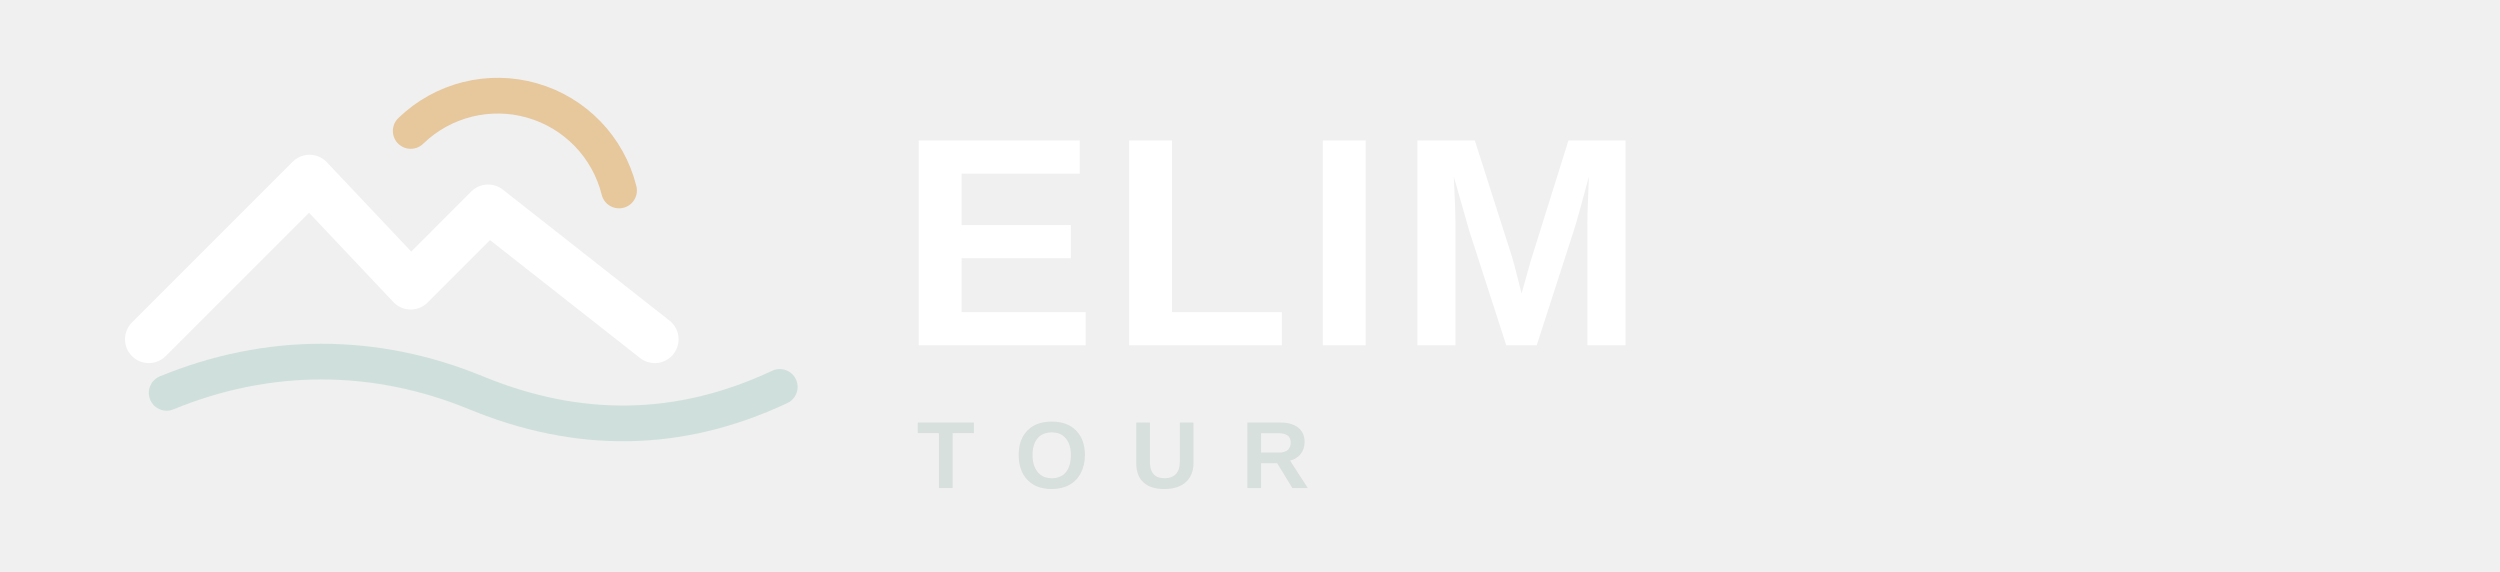
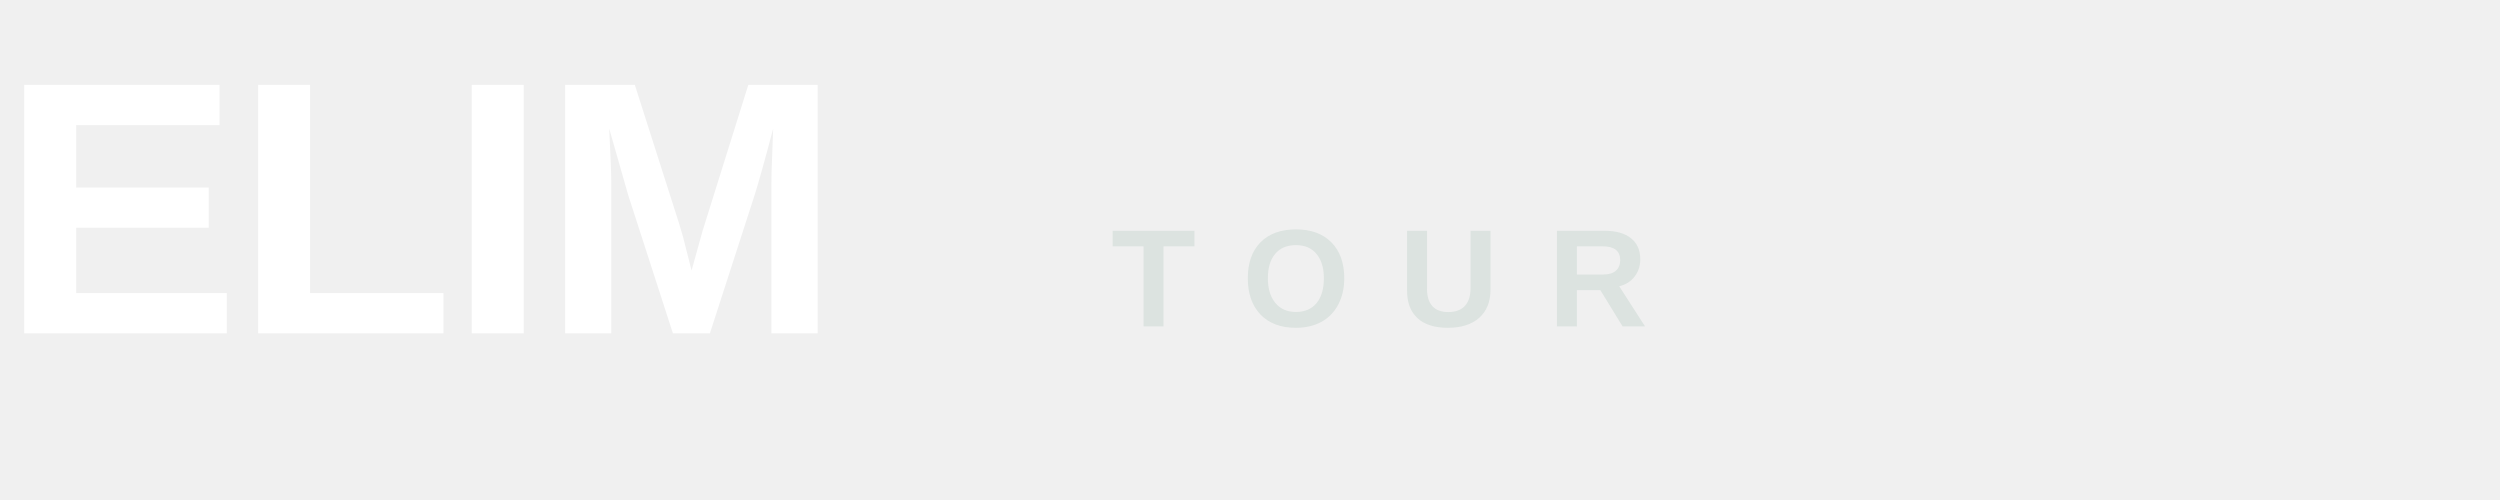
- <svg xmlns="http://www.w3.org/2000/svg" viewBox="0 0 420 96" role="img" aria-label="ELIM TOUR white logo">
-   <g fill="none" stroke-linecap="round" stroke-linejoin="round">
-     <path d="M25 57 52 30l17 18 13-13 28 22" stroke="#fff" stroke-width="8" />
-     <path d="M28 66c17-7 35-7 52 0s34 7 51-1" stroke="#cfe0dc" stroke-width="6" />
-     <path d="M69 22a21 21 0 0 1 35 10" stroke="#e7c79c" stroke-width="6" />
-   </g>
-   <text x="151" y="58" fill="#fff" font-family="Arial, Helvetica, sans-serif" font-size="50" font-weight="800" letter-spacing="2">ELIM</text>
-   <text x="154" y="82" fill="#d7e0dd" font-family="Arial, Helvetica, sans-serif" font-size="16" font-weight="700" letter-spacing="7">TOUR</text>
+ <svg xmlns="http://www.w3.org/2000/svg" viewBox="0 0 360 72" role="img" aria-label="ELIM TOUR">
+   <text x="0" y="48" fill="#ffffff" font-family="Arial, Helvetica, sans-serif" font-size="52" font-weight="800" letter-spacing="-1">ELIM</text>
+   <text x="160" y="47" fill="#dce3e0" font-family="Arial, Helvetica, sans-serif" font-size="20" font-weight="700" letter-spacing="7">TOUR</text>
</svg>
